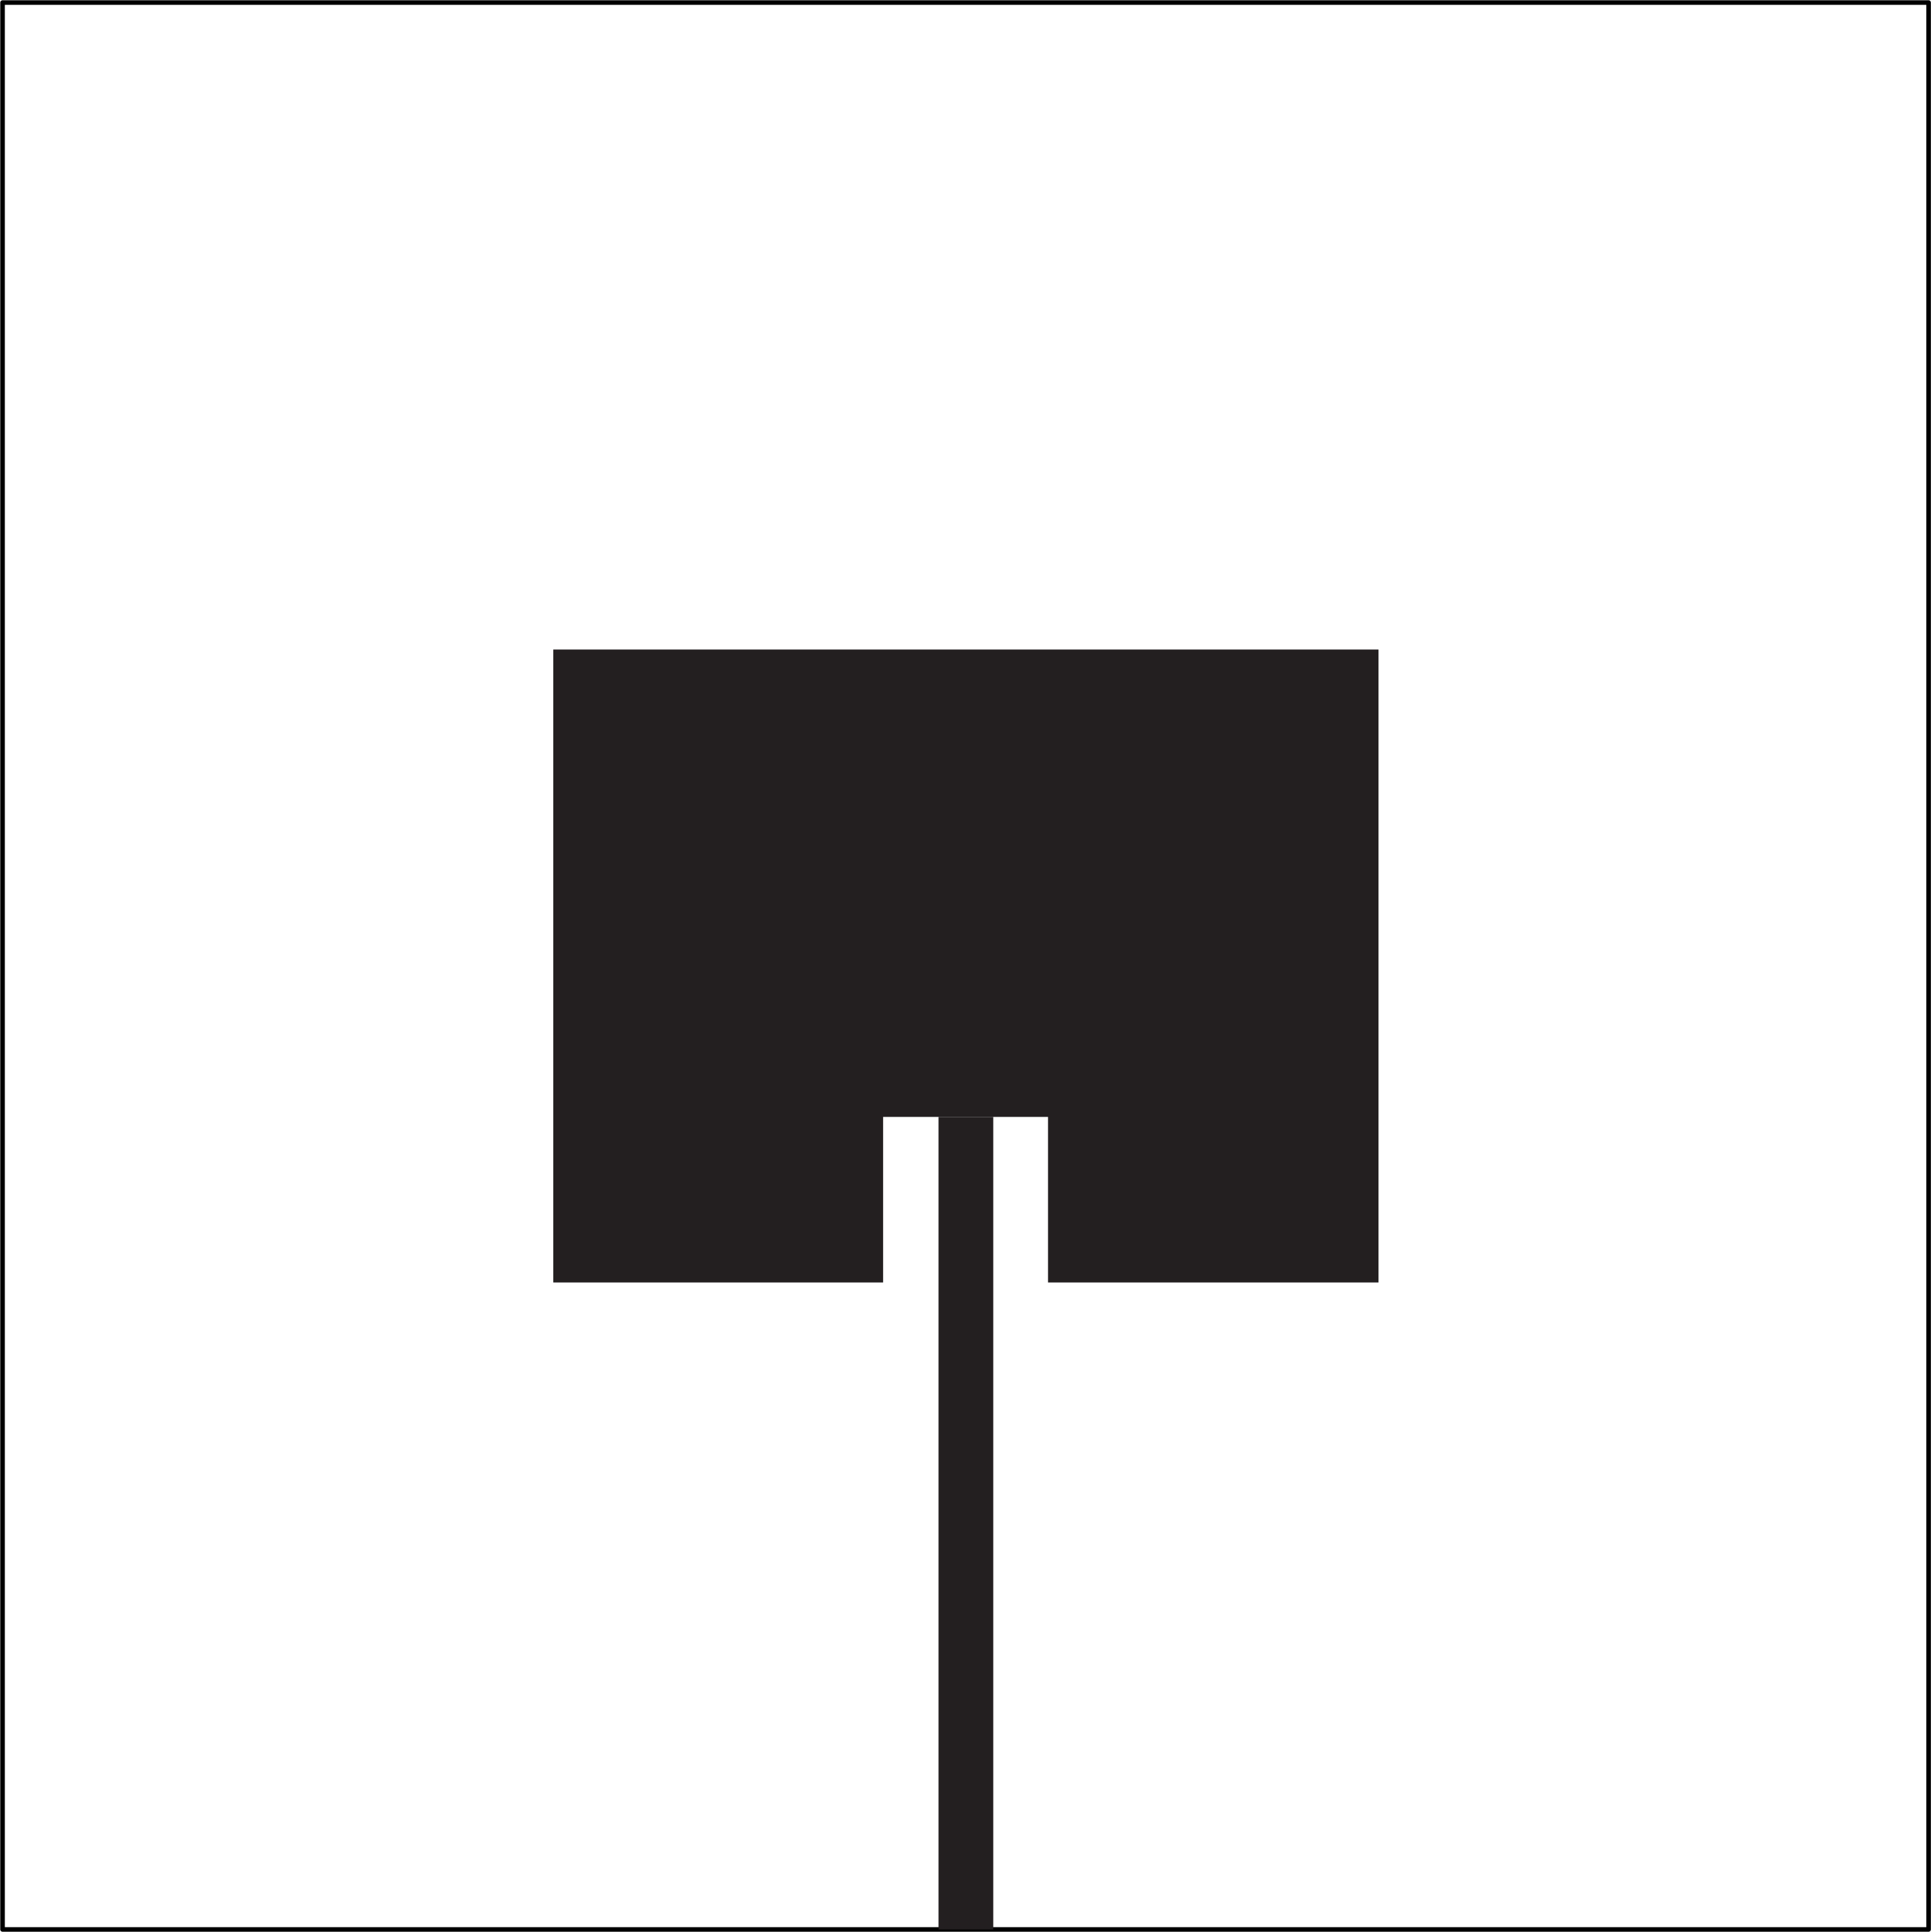
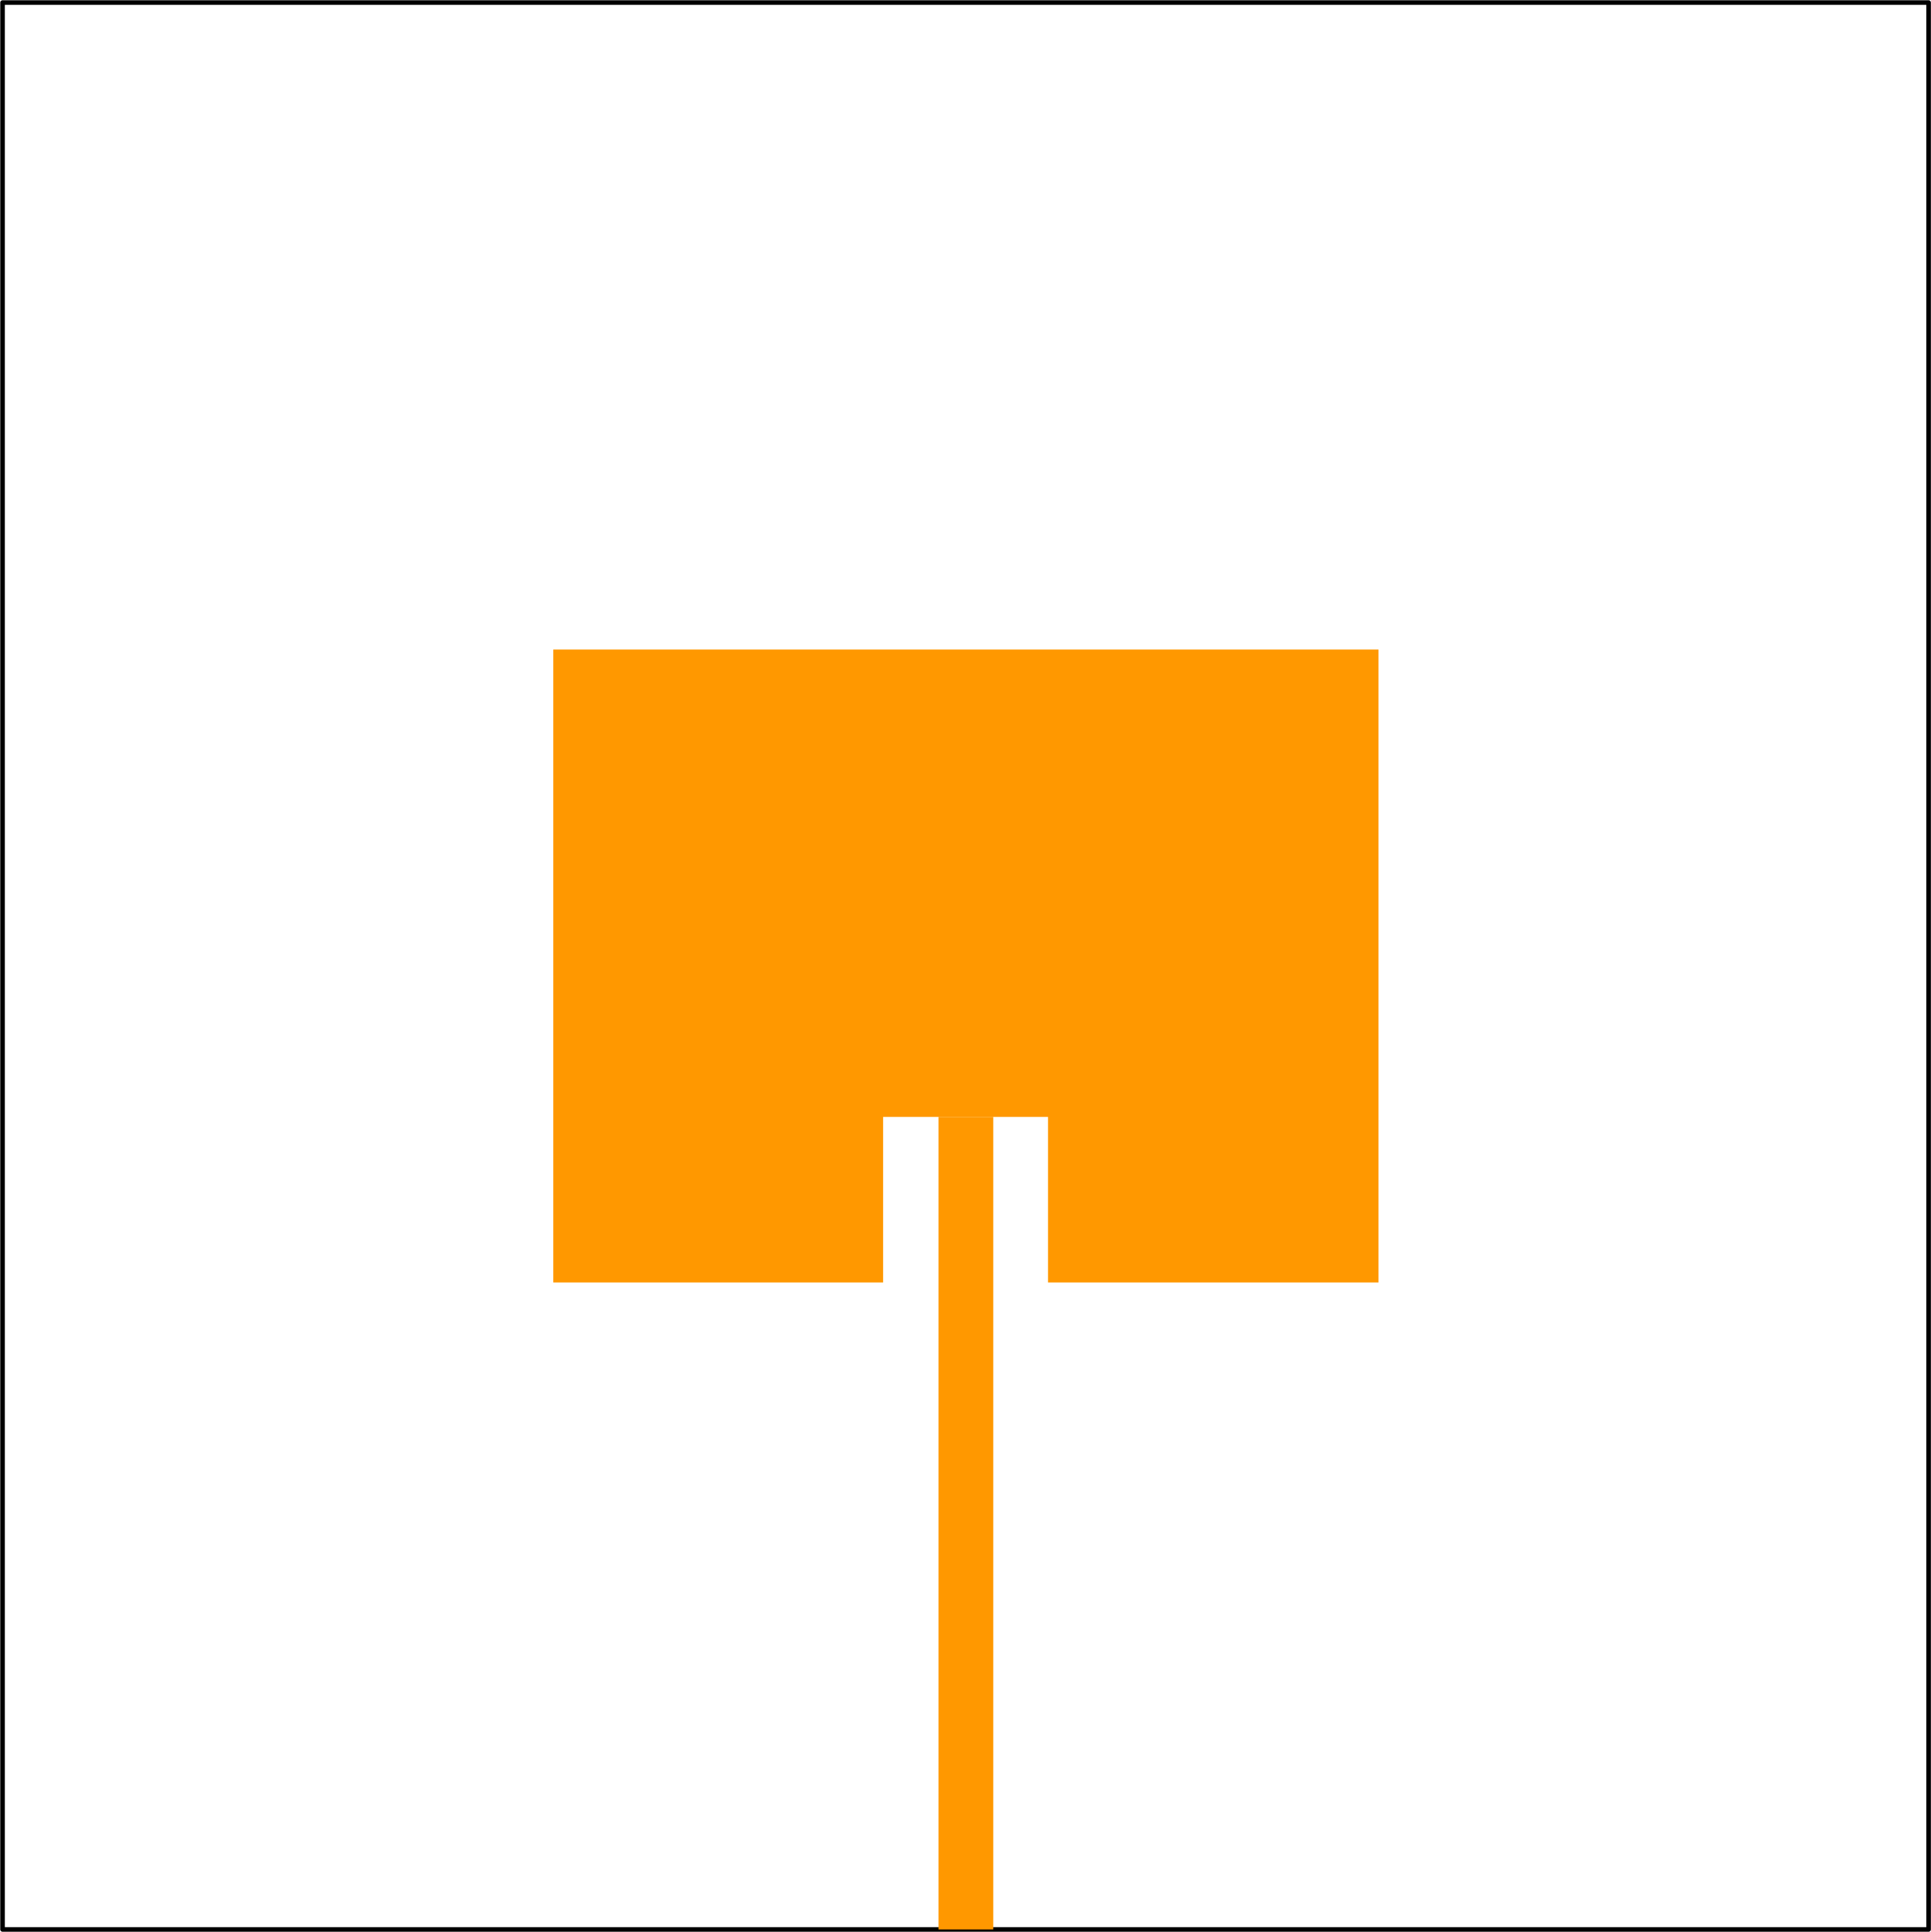
<svg xmlns="http://www.w3.org/2000/svg" version="1.1" id="Layer_1" x="0px" y="0px" viewBox="0 0 303.2 303.4" style="enable-background:new 0 0 303.2 303.4;" xml:space="preserve">
  <style type="text/css">
	.st0{fill:none;stroke:#010101;stroke-width:0.72;stroke-linecap:round;stroke-linejoin:round;}
- 	.st1{fill:#231F20;}
+ 	.st1{fill:#FF9800;}
</style>
  <rect x="0.4" y="0.4" class="st0" width="302.5" height="302.6" />
  <rect x="147.4" y="175.4" class="st1" width="8.6" height="127.6" />
  <polygon class="st1" points="138.7,201.4 138.7,175.4 164.6,175.4 164.6,201.4 216.5,201.4 216.5,102 86.9,102 86.9,201.4 " />
</svg>
